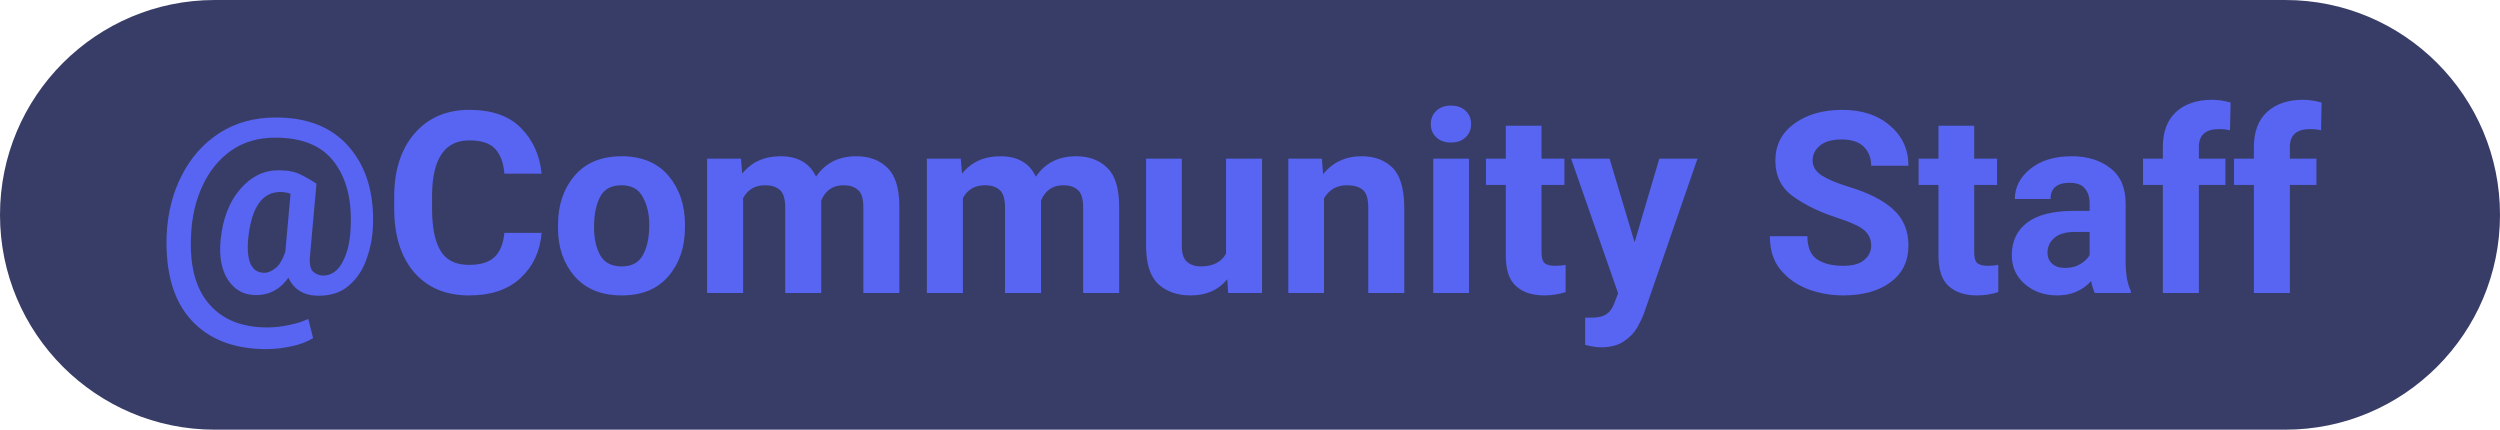
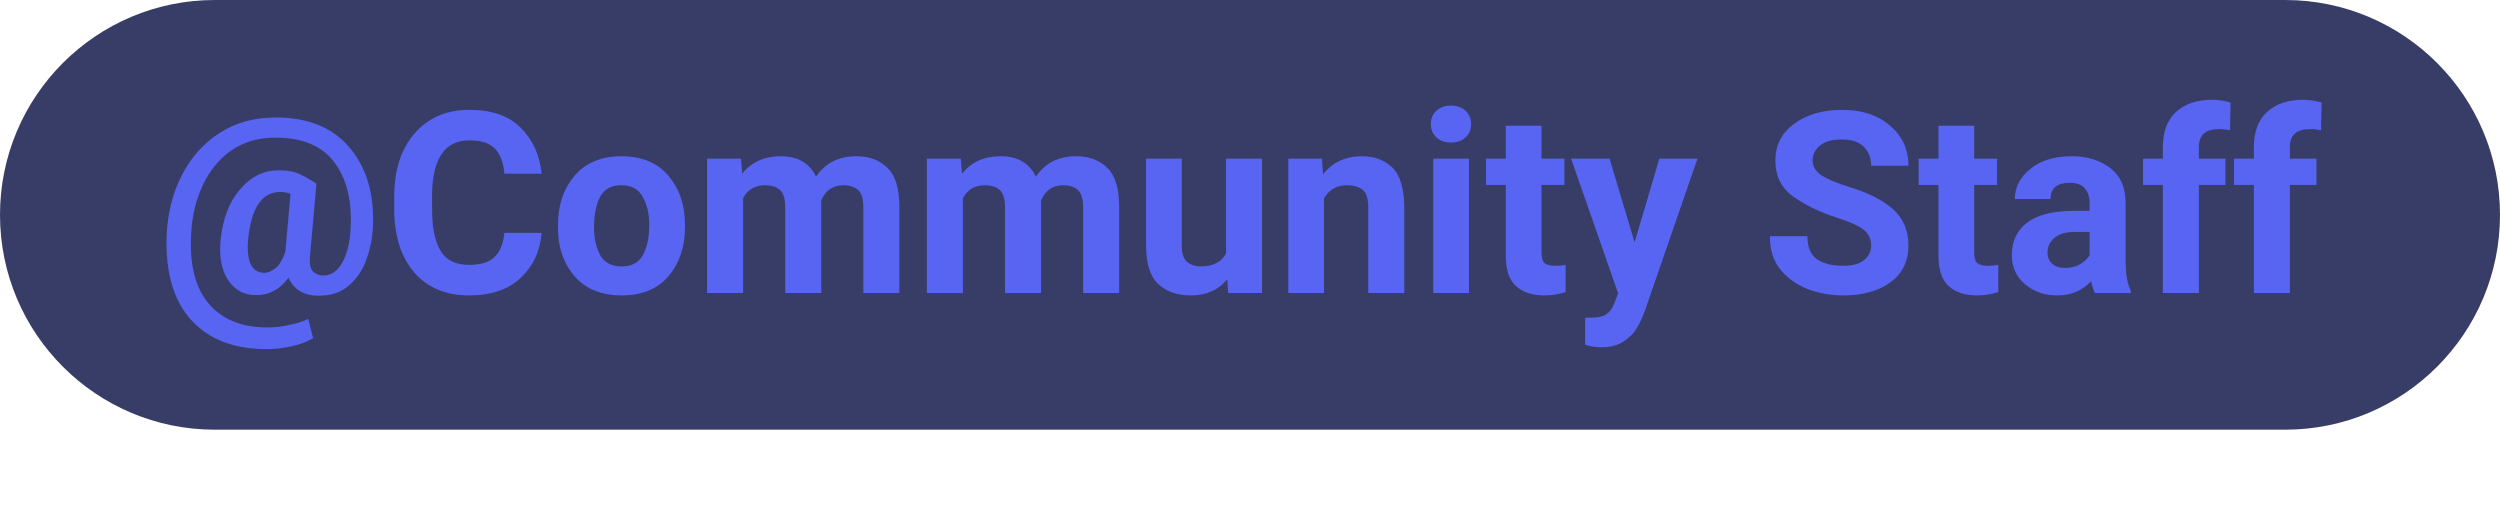
- <svg xmlns="http://www.w3.org/2000/svg" width="128" height="22" viewBox="0 0 128 22" role="img" aria-label="@Community Staff">
+ <svg xmlns="http://www.w3.org/2000/svg" width="128" height="27" viewBox="0 0 128 27" role="img" aria-label="@Community Staff">
  <rect x="0" y="0" width="128" height="22" rx="11" ry="11" fill="#383D67" />
  <text x="8" y="15" font-family="system-ui, -apple-system, 'Segoe UI', Roboto, 'Helvetica Neue', Arial, sans-serif" font-size="13" font-weight="600" fill="#5865F2" text-rendering="geometricPrecision">@Community Staff</text>
</svg>
